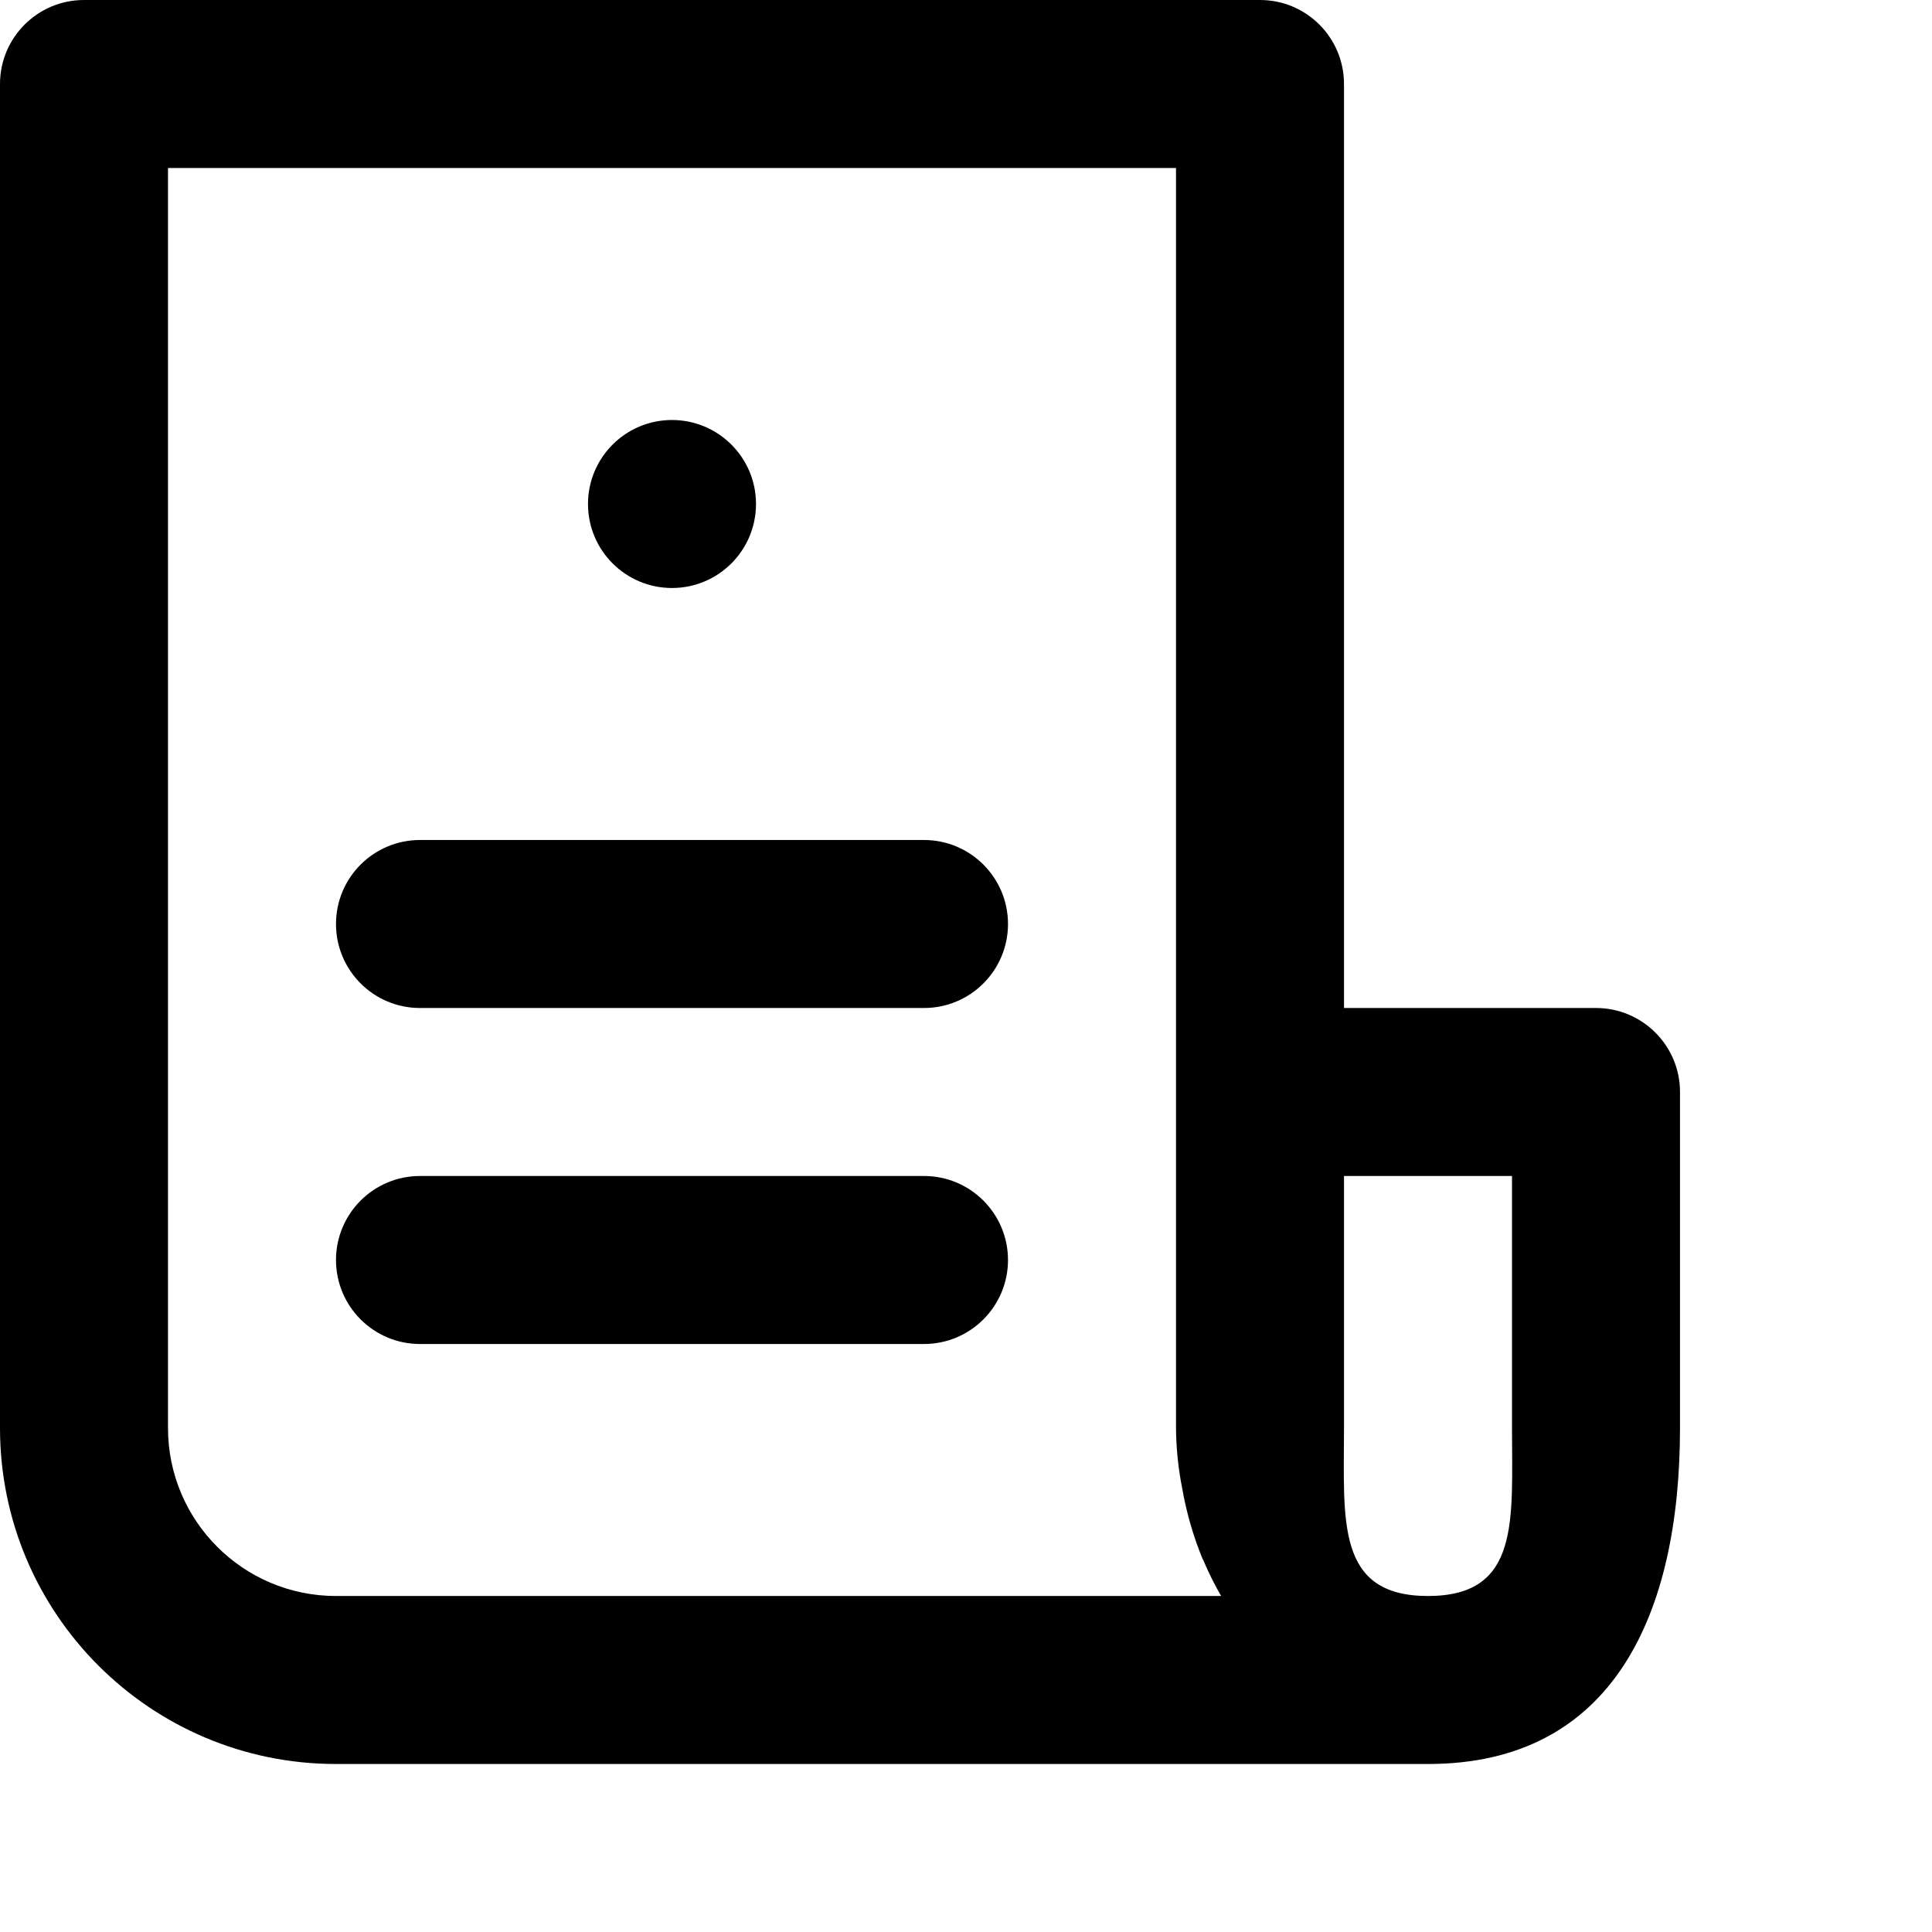
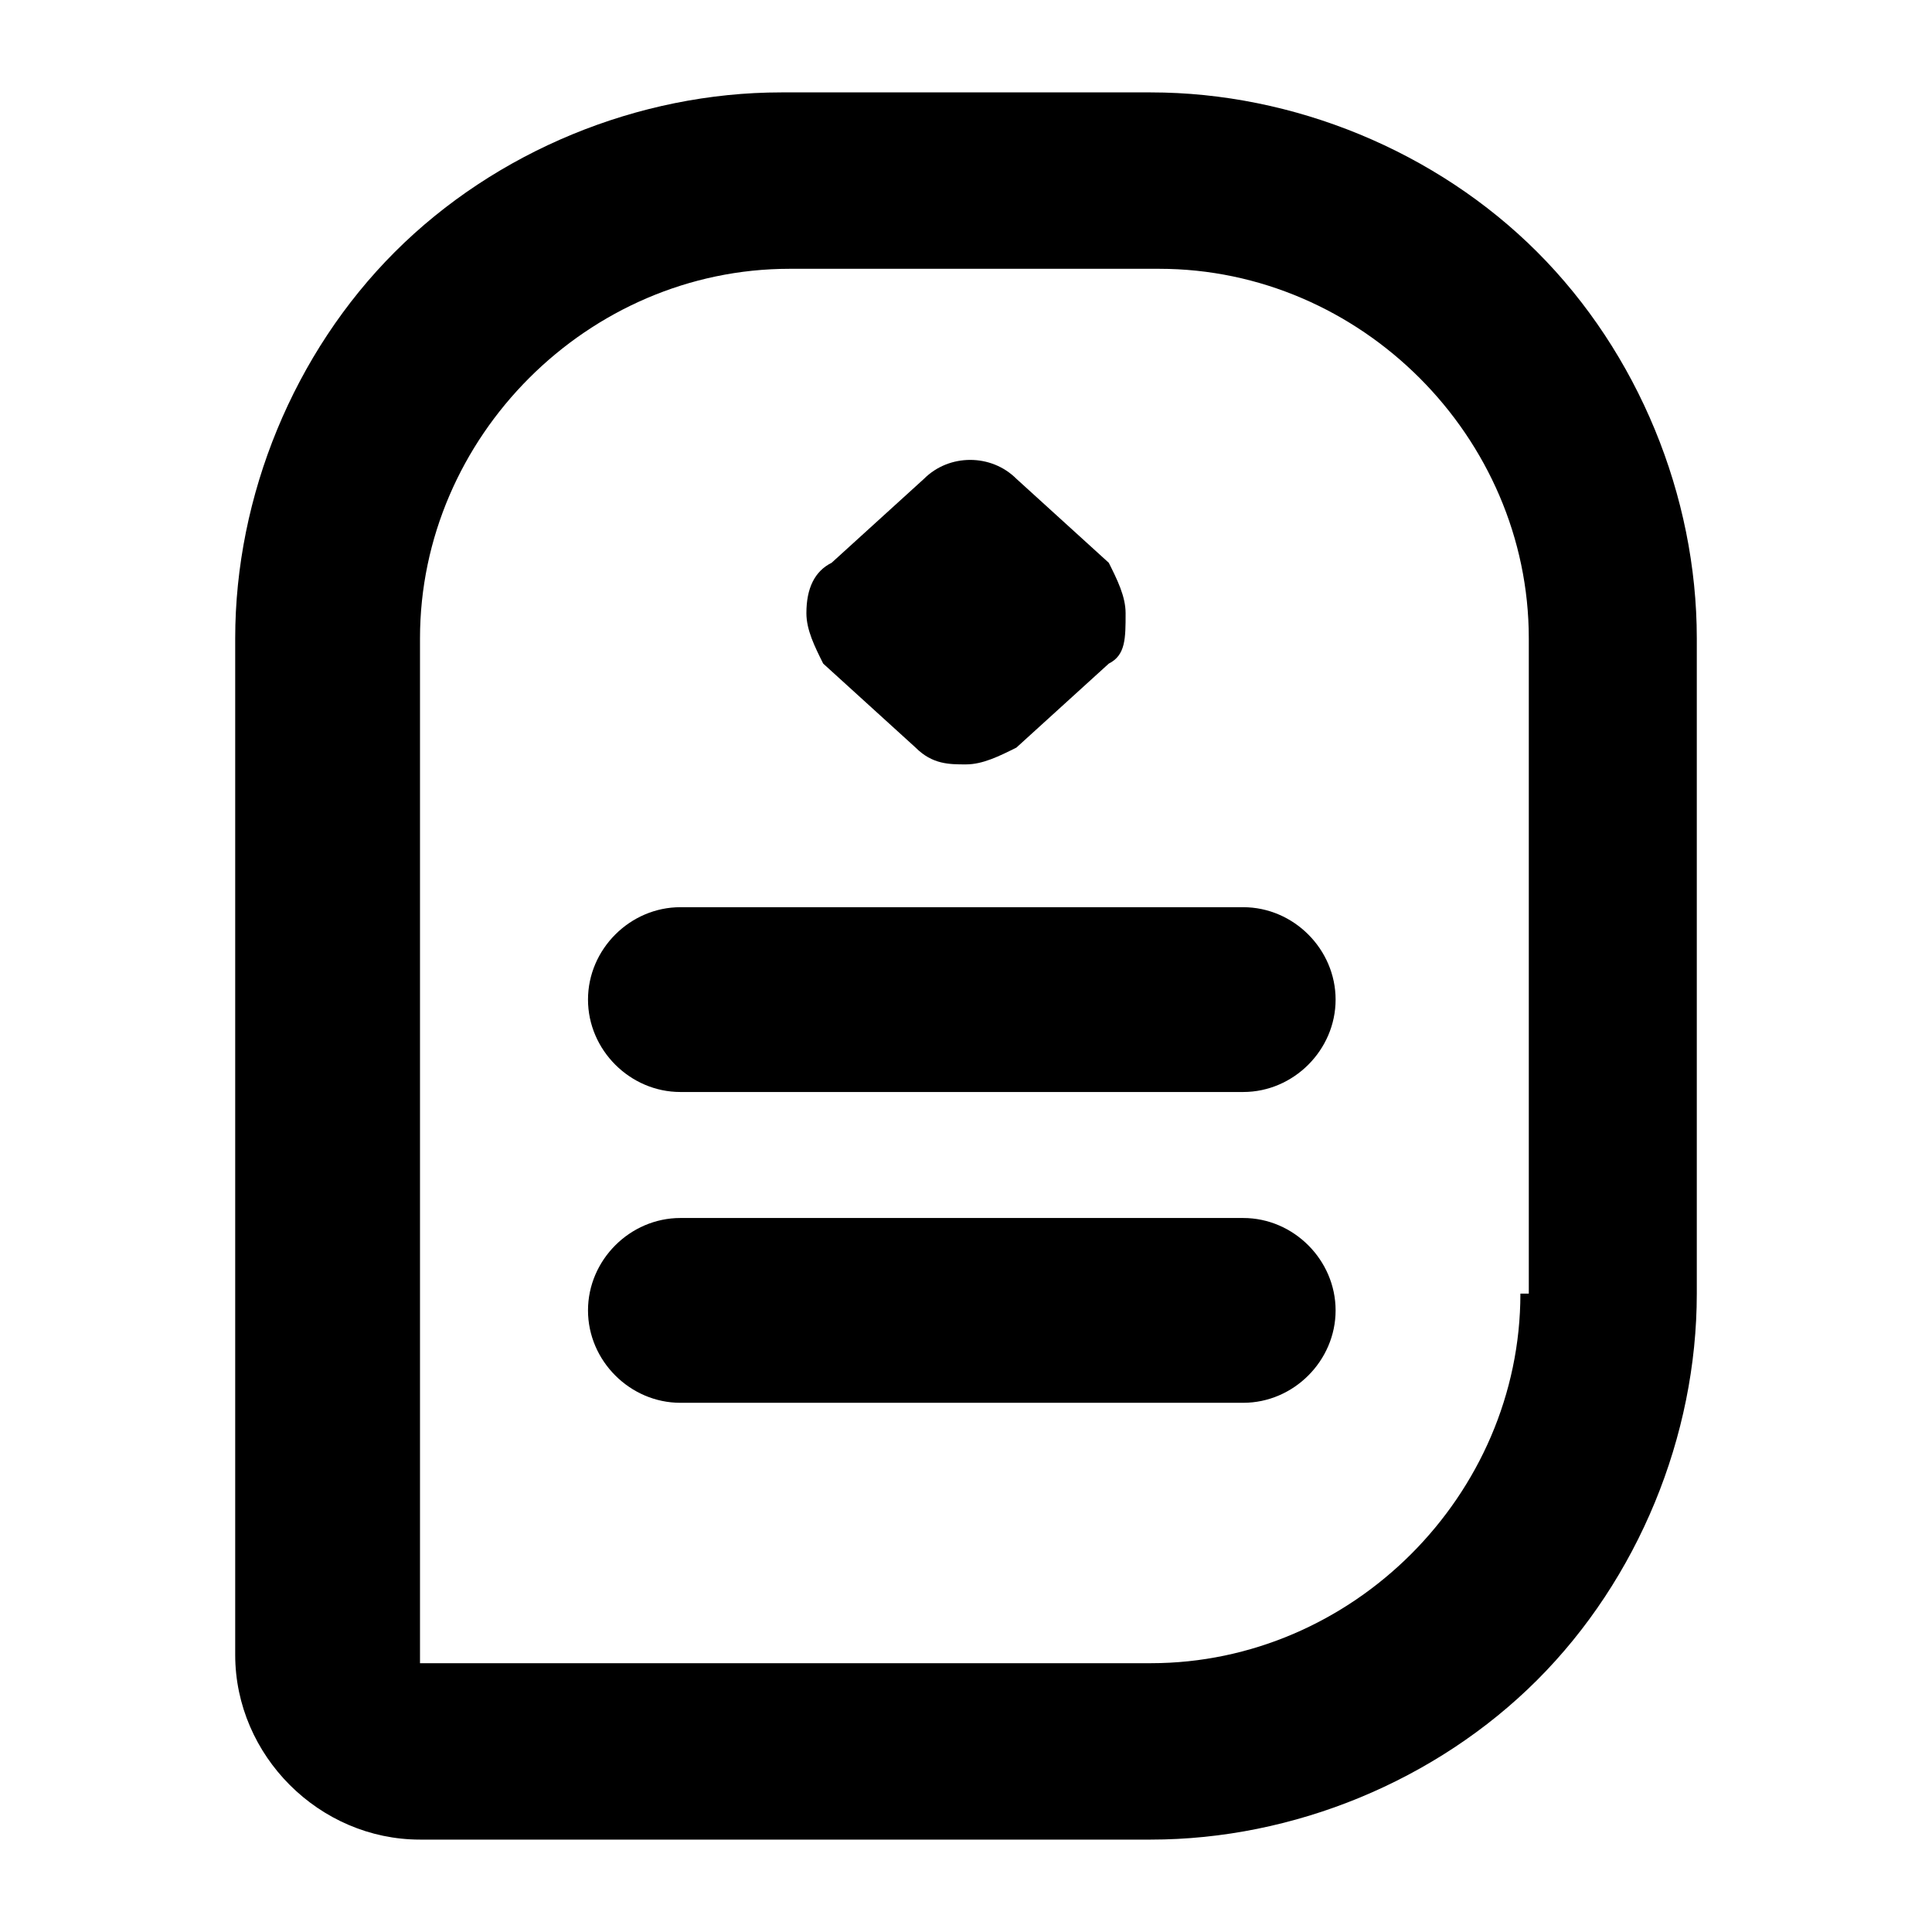
- <svg xmlns="http://www.w3.org/2000/svg" version="1.1" viewBox="0 0 23 23">
-   <path fill-rule="evenodd" d="M4,21a4,4,0,0,1-4-4V1A1,1,0,0,1,1,0H15a1,1,0,0,1,1,1V12h3a1,1,0,0,1,1,1v4c0,2.209-.791,4-3,4Zm12-4c0,1.1-.1,2,1,2s1-.9,1-2V14H16ZM2,17a2,2,0,0,0,2,2H14.537a3.836,3.836,0,0,1-.21-.422c0-.009-.014-.018-.014-.028a4.044,4.044,0,0,1-.206-.663c-.013-.056-.023-.112-.033-.168A3.85,3.85,0,0,1,14,17V2H2Zm3-1a1,1,0,1,1,0-2h6a1,1,0,1,1,0,2Zm0-4a1,1,0,1,1,0-2h6a1,1,0,0,1,0,2ZM7,6A1,1,0,1,1,8,7,1,1,0,0,1,7,6Z" />
+ <svg xmlns="http://www.w3.org/2000/svg" version="1.1" id="Capa_1" x="0px" y="0px" viewBox="0 0 23 23" style="enable-background:new 0 0 23 23;" xml:space="preserve">
+   <g>
+     <path d="M18.3,3c-1.2-1.2-2.9-1.9-4.6-1.9H9.3C7.6,1.1,5.9,1.8,4.7,3C3.5,4.2,2.8,5.9,2.8,7.6v12.1c0,1.2,1,2.2,2.2,2.2h8.7   c1.7,0,3.4-0.7,4.6-1.9s1.9-2.9,1.9-4.6V7.6C20.2,5.9,19.5,4.2,18.3,3z M18.1,15.4c0,2.4-2,4.4-4.4,4.4H5c0,0,0,0,0,0V7.6   c0-2.4,2-4.4,4.4-4.4h4.4c2.4,0,4.4,2,4.4,4.4V15.4z" />
+     <path d="M14.8,10.8H8.1c-0.6,0-1.1,0.5-1.1,1.1c0,0.6,0.5,1.1,1.1,1.1h6.7c0.6,0,1.1-0.5,1.1-1.1C15.9,11.3,15.4,10.8,14.8,10.8z" />
+     <path d="M14.8,14.5H8.1c-0.6,0-1.1,0.5-1.1,1.1c0,0.6,0.5,1.1,1.1,1.1h6.7c0.6,0,1.1-0.5,1.1-1.1C15.9,15,15.4,14.5,14.8,14.5z" />
+     <path d="M10.9,8.9c0.2,0.2,0.4,0.2,0.6,0.2c0.2,0,0.4-0.1,0.6-0.2l1.1-1c0.2-0.1,0.2-0.3,0.2-0.6c0-0.2-0.1-0.4-0.2-0.6l-1.1-1   c-0.3-0.3-0.8-0.3-1.1,0l-1.1,1C9.7,6.8,9.6,7,9.6,7.3c0,0.2,0.1,0.4,0.2,0.6L10.9,8.9z" />
+   </g>
</svg>
